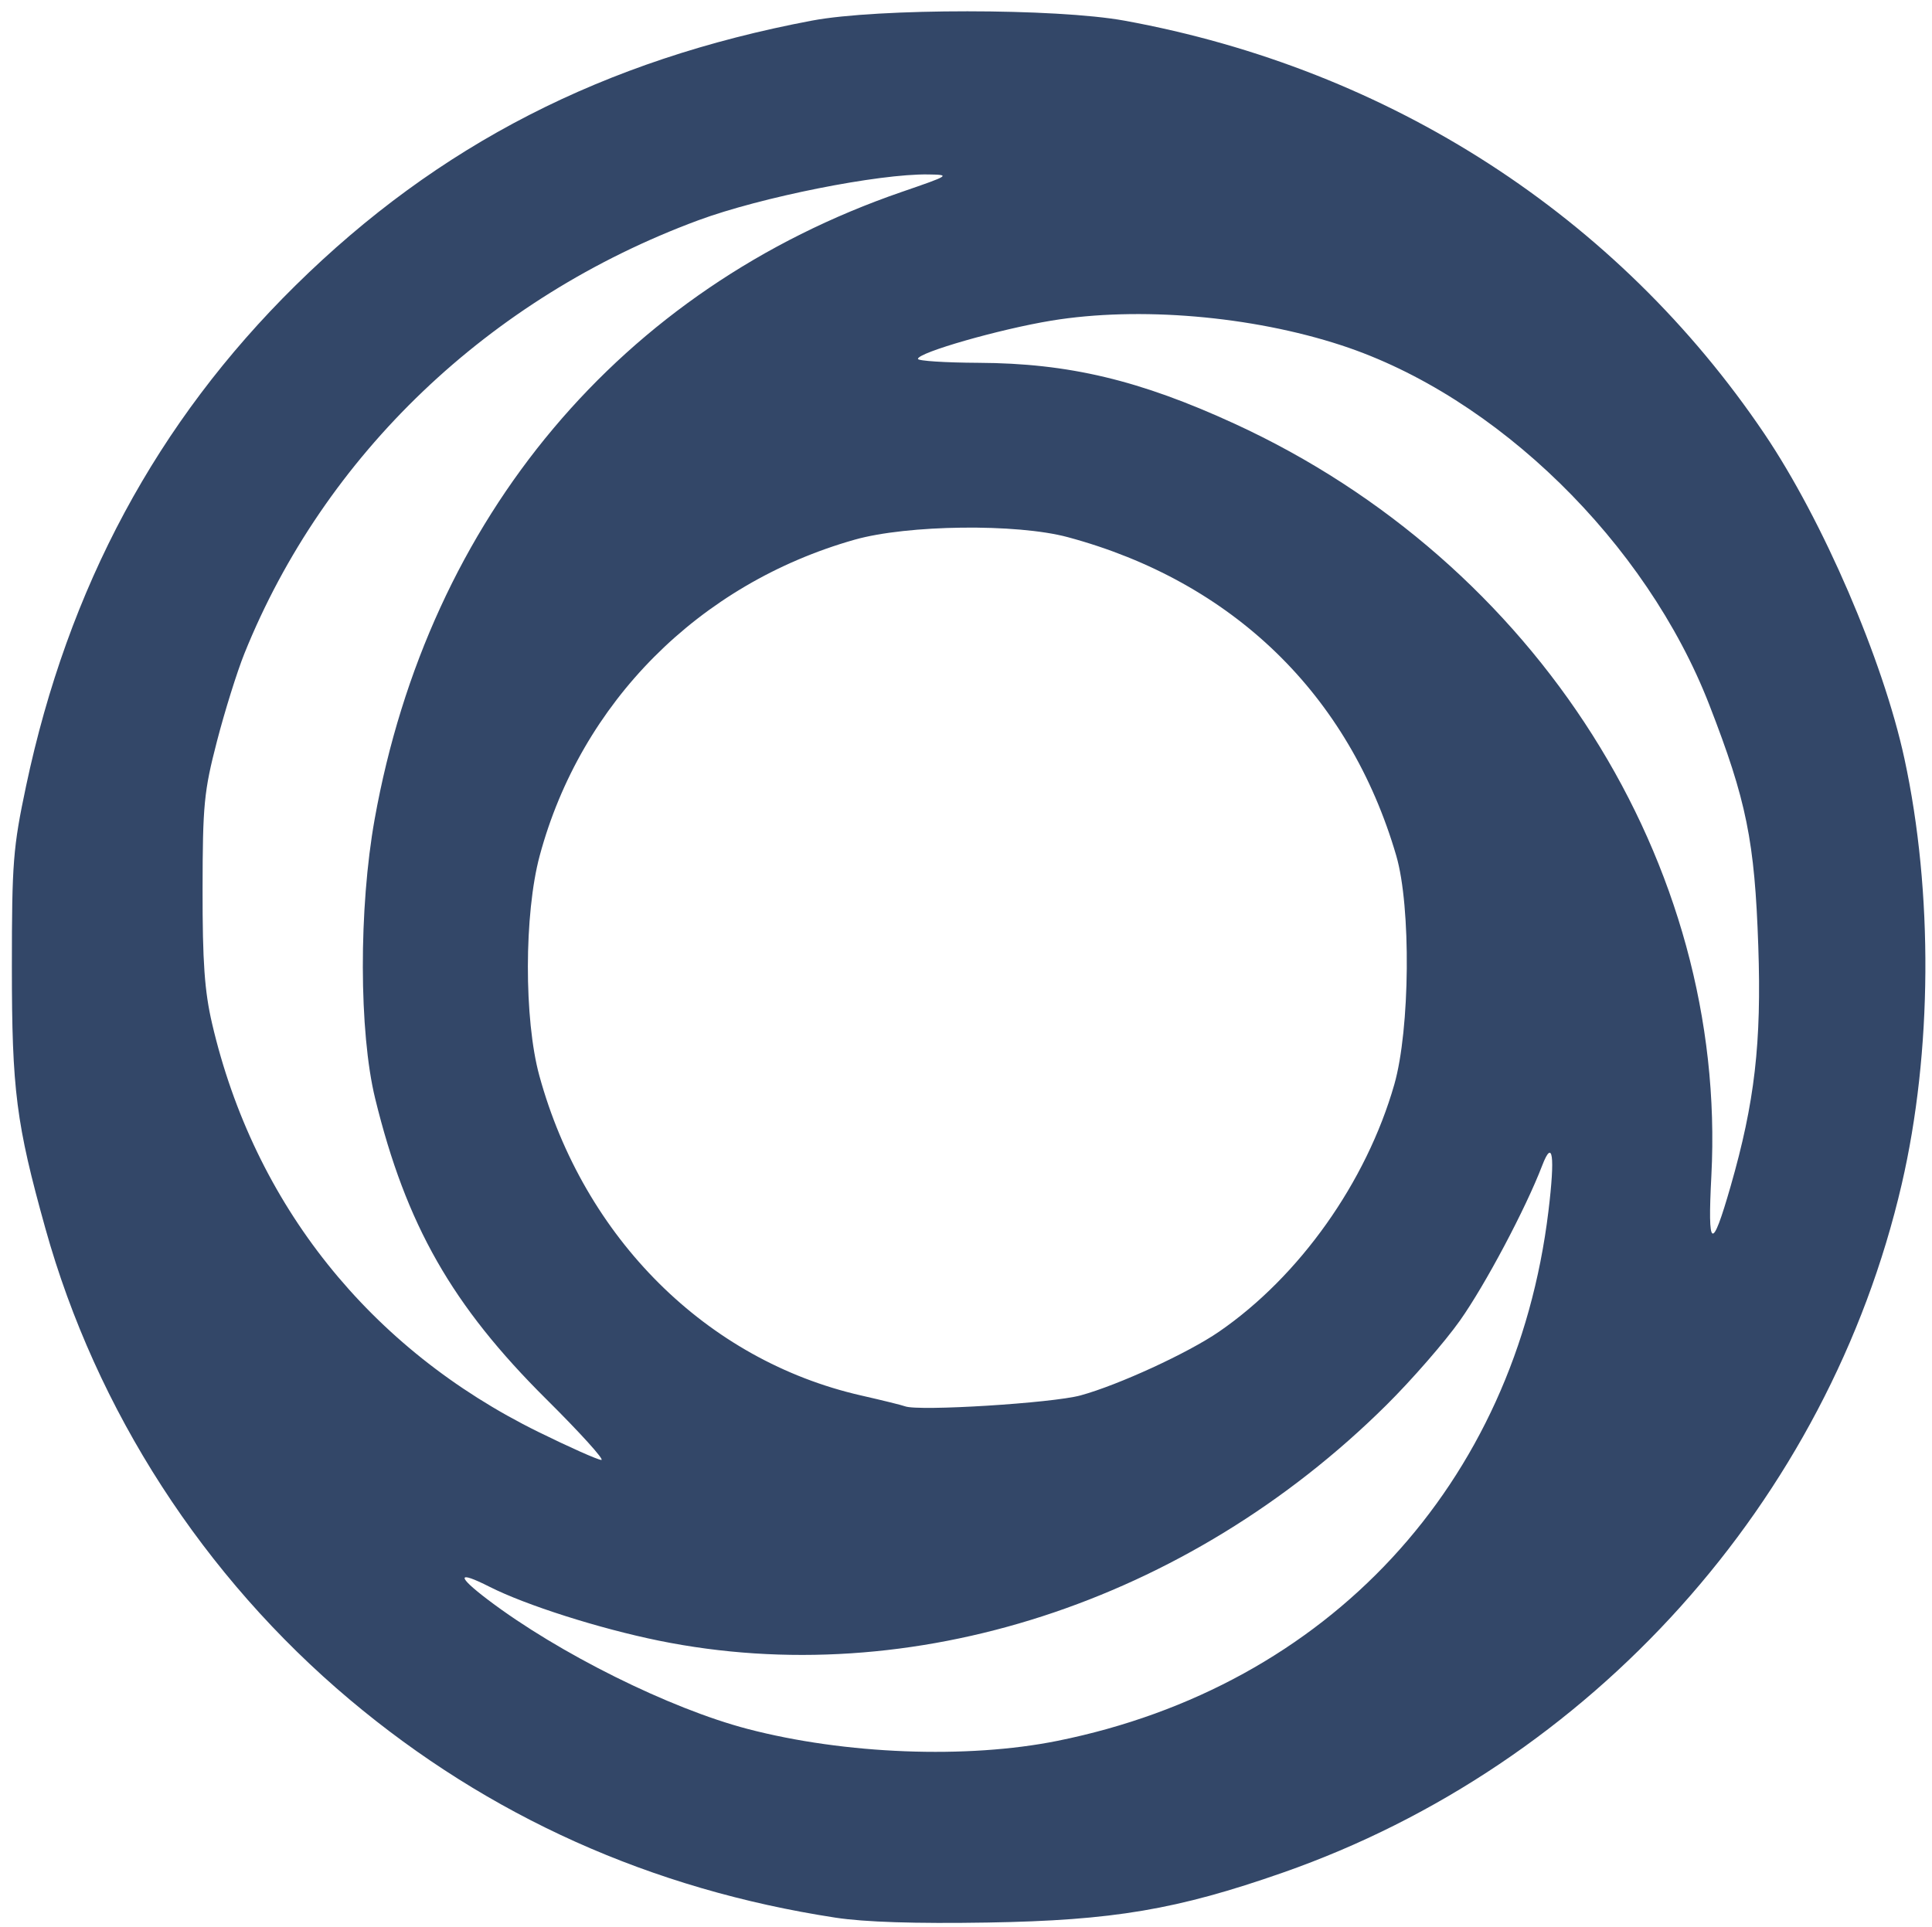
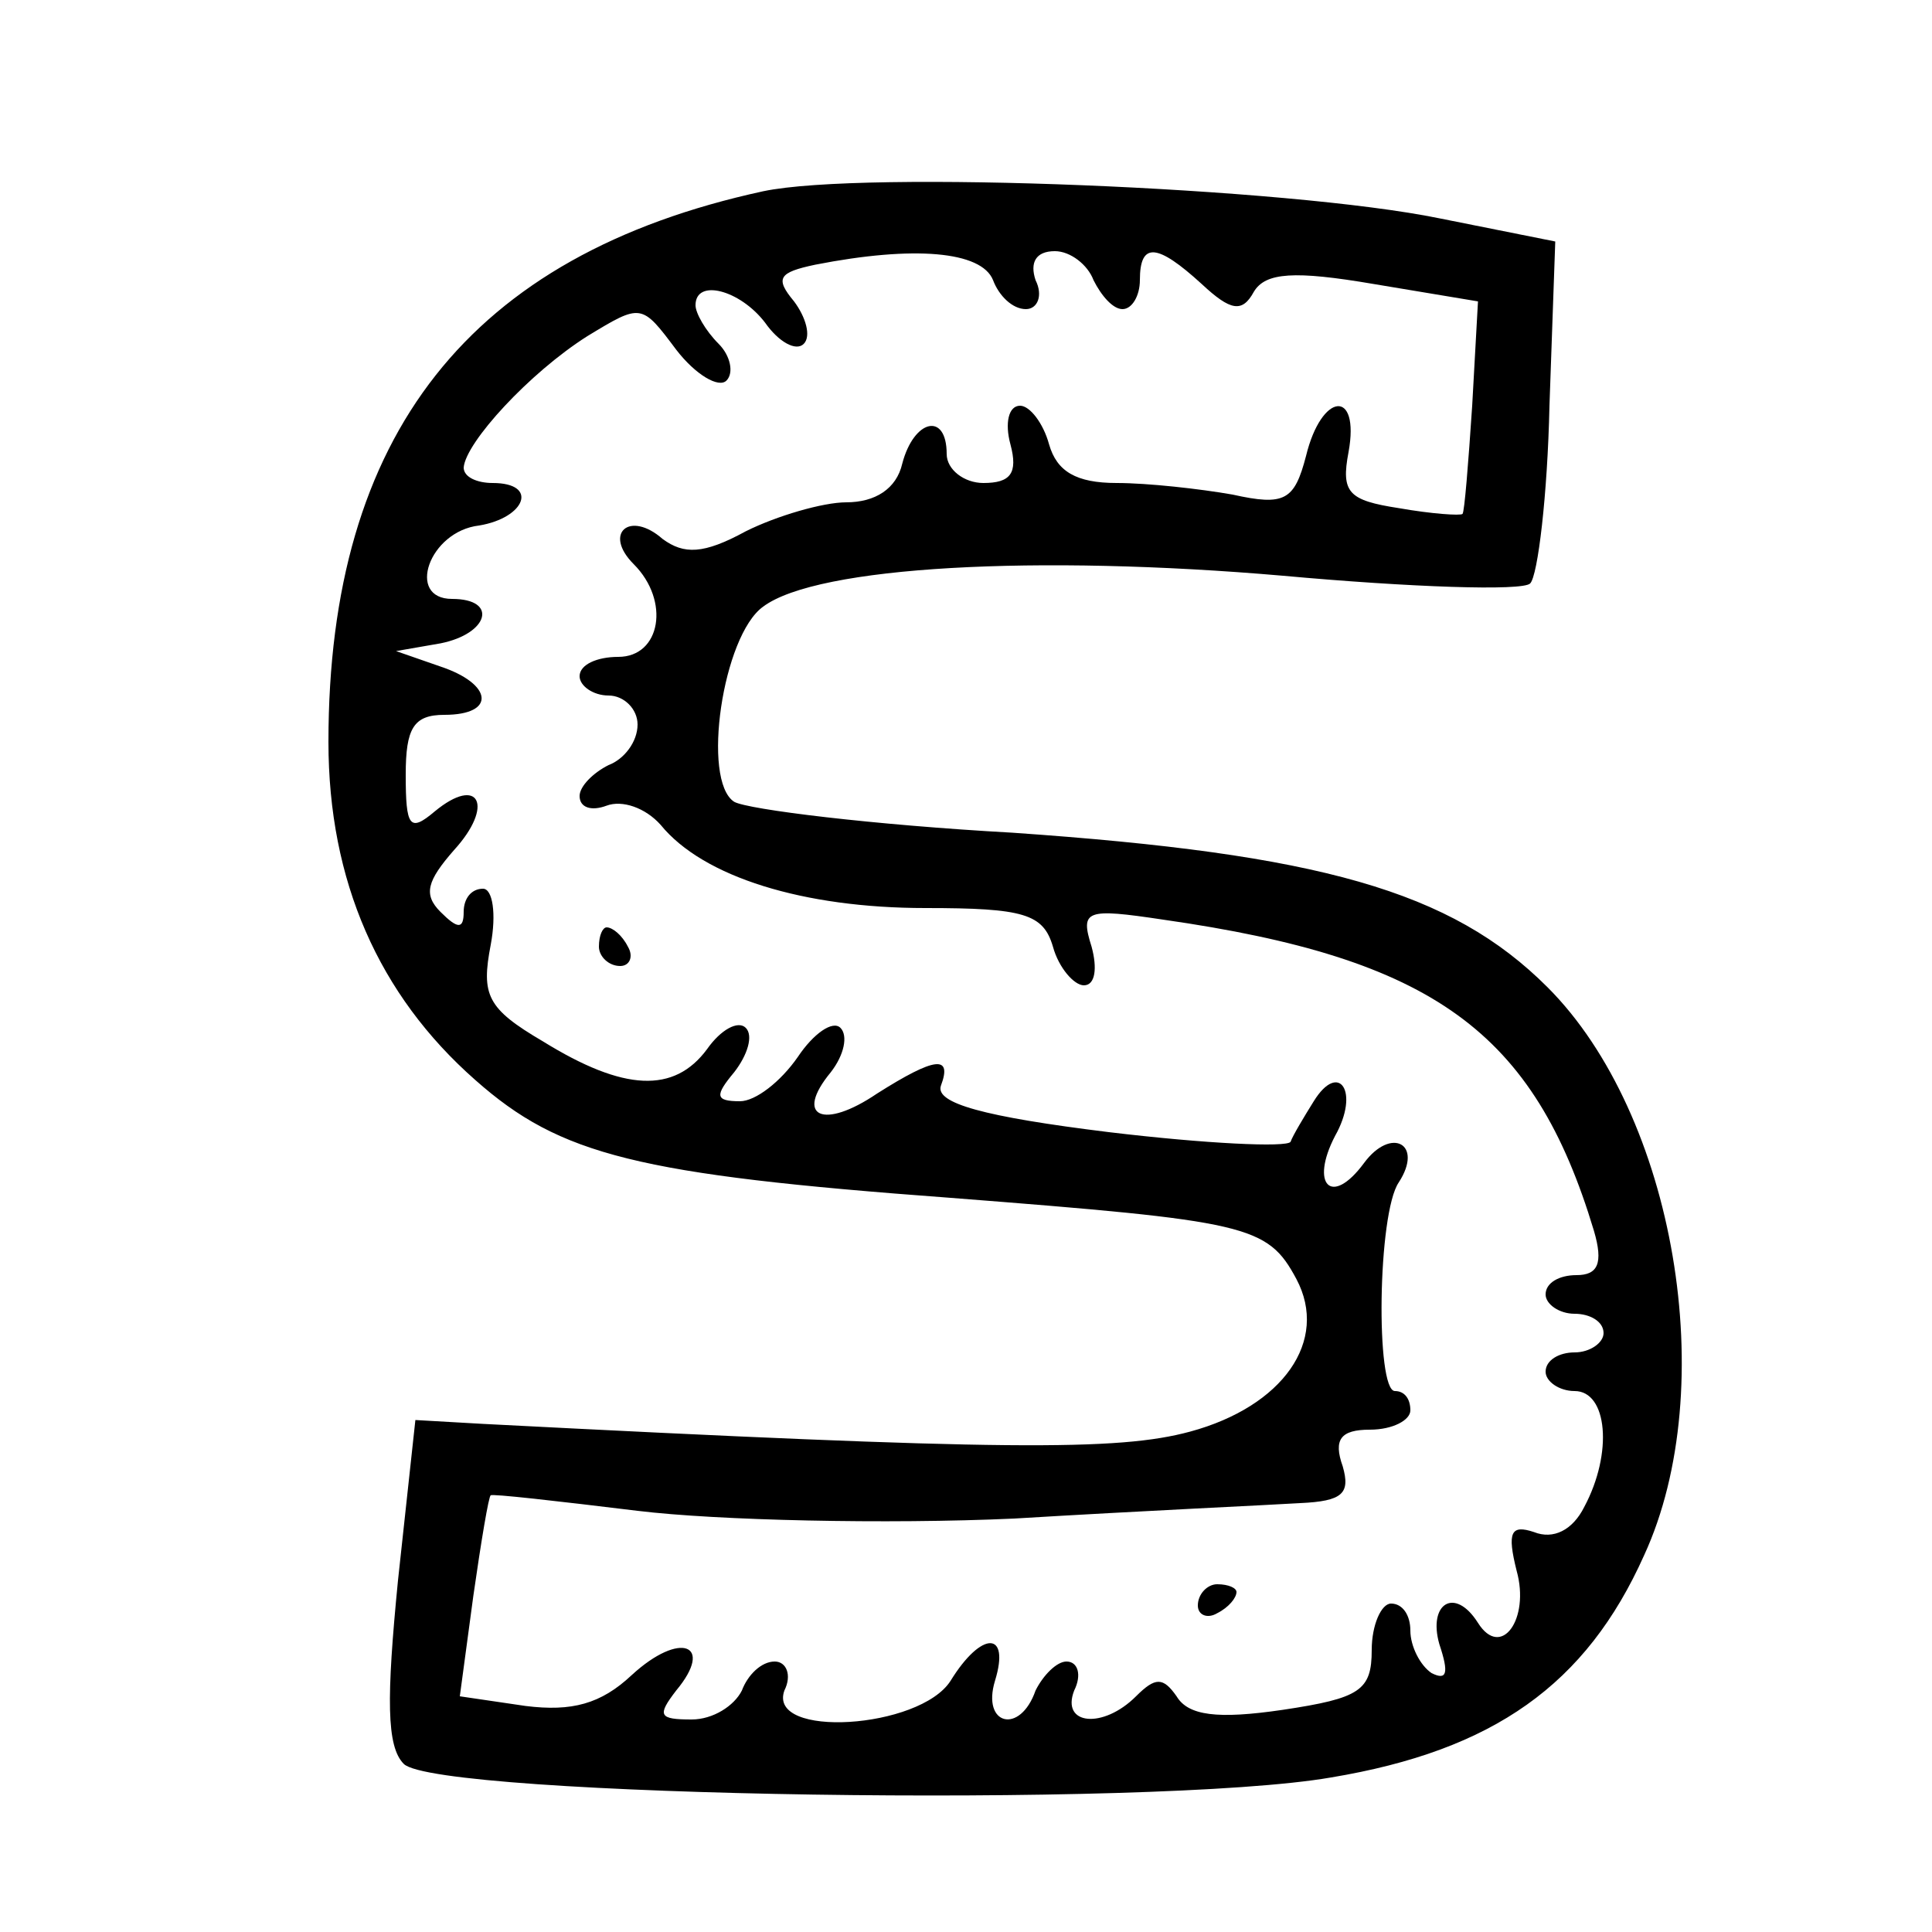
- <svg xmlns="http://www.w3.org/2000/svg" version="1.1" id="svg1" width="374" height="373" viewBox="0 0 374 373">
-   <g id="g1">
-     <path style="fill:#334768;fill-opacity:1" d="M 161.694,371.288 C 126.084,365.822 94.612,351.694 67.753,329.119 39.405,305.292 18.615,273.112 8.785,237.845 3.125,217.538 2.298,211.082 2.299,187.194 c 10e-4,-20.167 0.23,-23.083 2.747,-35 C 13.174,113.721 30.404,81.693 57.173,55.3 84.823,28.038 116.874,11.595 157.194,3.988 c 12.753,-2.406 47.29,-2.398 60.5,0.015 51.383,9.385 95.409,37.82 123.877,80.009 11.306,16.755 22.959,43.798 27.086,62.861 5.597,25.851 5.402,56.861 -0.519,82.407 -14.226,61.38 -60.084,112.403 -119.8,133.294 -20.477,7.164 -32.856,9.258 -57.145,9.666 -13.978,0.235 -23.842,-0.083 -29.5,-0.952 z m 43,-34.225 c 52.375,-10.56 88.638,-49.677 95.052,-102.532 1.309,-10.784 0.839,-14.205 -1.214,-8.843 -3.183,8.313 -11.016,23.077 -15.918,30.005 -2.919,4.125 -9.317,11.477 -14.218,16.338 -38.6,38.282 -92.01,55.582 -140.866,45.628 -11.523,-2.348 -25.757,-6.879 -32.766,-10.43 -6.325,-3.205 -6.442,-2.141 -0.278,2.535 13.631,10.339 35.155,21.045 50.241,24.991 18.823,4.923 42.482,5.833 59.966,2.308 z m -98.901,-66.119 c -18.29,-18.162 -27.191,-33.795 -33.168,-58.25 -3.144,-12.864 -3.188,-36.859 -0.1,-54.081 10.483,-58.46 47.718,-102.764 102.09,-121.472 9.293,-3.197 9.444,-3.298 5.079,-3.366 -9.598,-0.149 -32.416,4.4 -44.5,8.871 -40.522,14.995 -72.4,45.428 -87.889,83.907 -1.408,3.498 -3.8,11.148 -5.314,17 -2.504,9.672 -2.756,12.278 -2.776,28.64 -0.017,14.09 0.384,19.738 1.843,26 8.148,34.977 30.52,62.984 63.136,79.043 6.05,2.979 11.547,5.425 12.216,5.436 0.669,0.011 -4.109,-5.267 -10.617,-11.73 z m 103.401,-0.773 c 7.334,-2.01 20.784,-8.201 26.779,-12.325 15.591,-10.727 28.524,-28.966 33.936,-47.86 3.055,-10.665 3.262,-34.43 0.386,-44.291 -9.098,-31.201 -31.671,-53.097 -63.601,-61.694 -9.878,-2.66 -31.021,-2.406 -41.259,0.495 -30.091,8.526 -52.976,31.5 -60.964,61.2 -3.017,11.216 -3.049,31.68 -0.068,42.565 8.618,31.466 32.415,55.124 62.291,61.927 4.125,0.939 7.95,1.883 8.5,2.097 2.569,1.001 28.524,-0.612 34,-2.113 z m 125.82,-40.477 c 4.673,-16.256 5.999,-27.762 5.359,-46.49 -0.697,-20.397 -2.279,-28.189 -9.49,-46.752 -12.215,-31.443 -41.174,-59.751 -71.189,-69.586 -17.4,-5.702 -39.254,-7.564 -56.156,-4.786 -10.046,1.651 -25.845,6.18 -25.843,7.408 7.6e-4,0.389 5.288,0.73 11.75,0.76 17.447,0.079 31.176,3.348 49.568,11.802 58.475,26.879 95.422,85.186 92.275,145.623 -0.745,14.309 0.068,14.75 3.726,2.022 z" id="path1" />
+ <svg xmlns="http://www.w3.org/2000/svg" version="1.0" width="100pt" height="100pt" viewBox="0 0 100 100" preserveAspectRatio="xMidYMid meet">
+   <g transform="translate(0,100) scale(0.1,-0.1)" fill="#000000" stroke="none">
+     <path d="M395 901 c-152 -33 -225 -126 -225 -285 0 -72 26 -131 76 -175 44 -39 84 -49 246 -61 154 -12 164 -14 179 -42 17 -32 -7 -66 -55 -79 -37 -10 -95 -10 -366 4 l-35 2 -9 -83 c-6 -61 -6 -86 3 -95 17 -17 388 -23 480 -7 84 14 132 48 162 115 40 87 16 228 -50 294 -50 50 -118 69 -277 80 -72 4 -137 12 -144 16 -17 11 -6 86 15 101 28 21 142 27 269 16 66 -6 124 -8 128 -4 4 4 9 46 10 92 l3 85 -60 12 c-78 16 -298 25 -350 14z m119 -46 c3 -8 10 -15 17 -15 6 0 9 7 5 15 -3 9 0 15 10 15 8 0 17 -7 20 -15 4 -8 10 -15 15 -15 5 0 9 7 9 15 0 20 9 19 32 -2 15 -14 21 -15 27 -4 6 10 21 11 62 4 l54 -9 -3 -54 c-2 -30 -4 -55 -5 -56 -1 -1 -16 0 -33 3 -26 4 -30 8 -26 29 6 33 -14 31 -22 -2 -6 -23 -11 -26 -38 -20 -17 3 -44 6 -60 6 -21 0 -31 6 -35 20 -3 11 -10 20 -15 20 -6 0 -8 -9 -5 -20 4 -15 0 -20 -14 -20 -10 0 -19 7 -19 15 0 22 -17 18 -23 -5 -3 -13 -14 -20 -29 -20 -12 0 -36 -7 -52 -15 -22 -12 -32 -12 -43 -4 -17 15 -31 3 -15 -13 19 -19 14 -48 -8 -48 -11 0 -20 -4 -20 -10 0 -5 7 -10 15 -10 8 0 15 -7 15 -15 0 -9 -7 -18 -15 -21 -8 -4 -15 -11 -15 -16 0 -6 6 -8 14 -5 8 3 20 -1 28 -10 22 -27 74 -43 137 -43 51 0 61 -3 66 -20 3 -11 11 -20 16 -20 6 0 7 9 4 20 -6 19 -3 20 37 14 140 -20 192 -58 223 -161 5 -17 2 -23 -9 -23 -9 0 -16 -4 -16 -10 0 -5 7 -10 15 -10 8 0 15 -4 15 -10 0 -5 -7 -10 -15 -10 -8 0 -15 -4 -15 -10 0 -5 7 -10 15 -10 17 0 20 -32 5 -60 -6 -12 -16 -17 -26 -13 -12 4 -14 0 -9 -20 7 -25 -8 -46 -20 -27 -12 19 -26 10 -20 -11 5 -15 4 -19 -4 -15 -6 4 -11 14 -11 22 0 8 -4 14 -10 14 -5 0 -10 -11 -10 -24 0 -21 -6 -25 -46 -31 -34 -5 -49 -3 -55 7 -7 10 -11 10 -21 0 -17 -17 -39 -15 -32 3 4 8 2 15 -4 15 -5 0 -12 -7 -16 -15 -8 -23 -28 -18 -21 5 8 26 -7 26 -23 0 -16 -25 -95 -30 -86 -5 4 8 1 15 -5 15 -7 0 -14 -7 -17 -15 -4 -8 -15 -15 -26 -15 -17 0 -18 2 -8 15 20 24 2 31 -23 8 -16 -15 -31 -19 -55 -16 l-34 5 7 52 c4 28 8 52 9 52 0 1 35 -3 76 -8 41 -5 129 -7 195 -4 66 4 132 7 148 8 22 1 26 5 22 19 -5 14 -1 19 14 19 12 0 21 5 21 10 0 6 -3 10 -8 10 -10 0 -9 92 2 108 13 20 -4 29 -18 10 -17 -23 -28 -11 -15 14 13 23 2 39 -11 18 -5 -8 -11 -18 -12 -21 -2 -3 -44 -1 -94 5 -65 8 -90 15 -87 24 6 16 -3 15 -33 -4 -28 -19 -43 -12 -24 11 7 9 9 19 5 23 -4 4 -14 -3 -22 -15 -9 -13 -22 -23 -30 -23 -13 0 -13 3 -3 15 7 9 10 19 6 23 -4 4 -13 -1 -20 -11 -17 -23 -43 -22 -85 4 -29 17 -32 24 -27 50 3 16 1 29 -4 29 -6 0 -10 -5 -10 -12 0 -9 -3 -9 -12 0 -9 9 -7 16 7 32 21 23 13 39 -10 20 -13 -11 -15 -8 -15 19 0 24 4 31 20 31 27 0 25 16 -2 25 l-23 8 23 4 c25 5 30 23 6 23 -24 0 -12 35 14 38 24 4 31 22 7 22 -8 0 -15 3 -15 8 1 13 34 49 64 68 28 17 28 17 46 -7 10 -13 22 -20 26 -16 4 4 2 13 -4 19 -7 7 -12 16 -12 20 0 14 23 8 36 -9 7 -10 16 -15 20 -11 4 4 1 14 -5 22 -10 12 -8 15 11 19 51 10 86 7 92 -8z" />
+     <path d="M310 510 c0 -5 5 -10 11 -10 5 0 7 5 4 10 -3 6 -8 10 -11 10 -2 0 -4 -4 -4 -10z" />
+     <path d="M620 169 c0 -5 5 -7 10 -4 6 3 10 8 10 11 0 2 -4 4 -10 4 -5 0 -10 -5 -10 -11z" />
  </g>
</svg>
